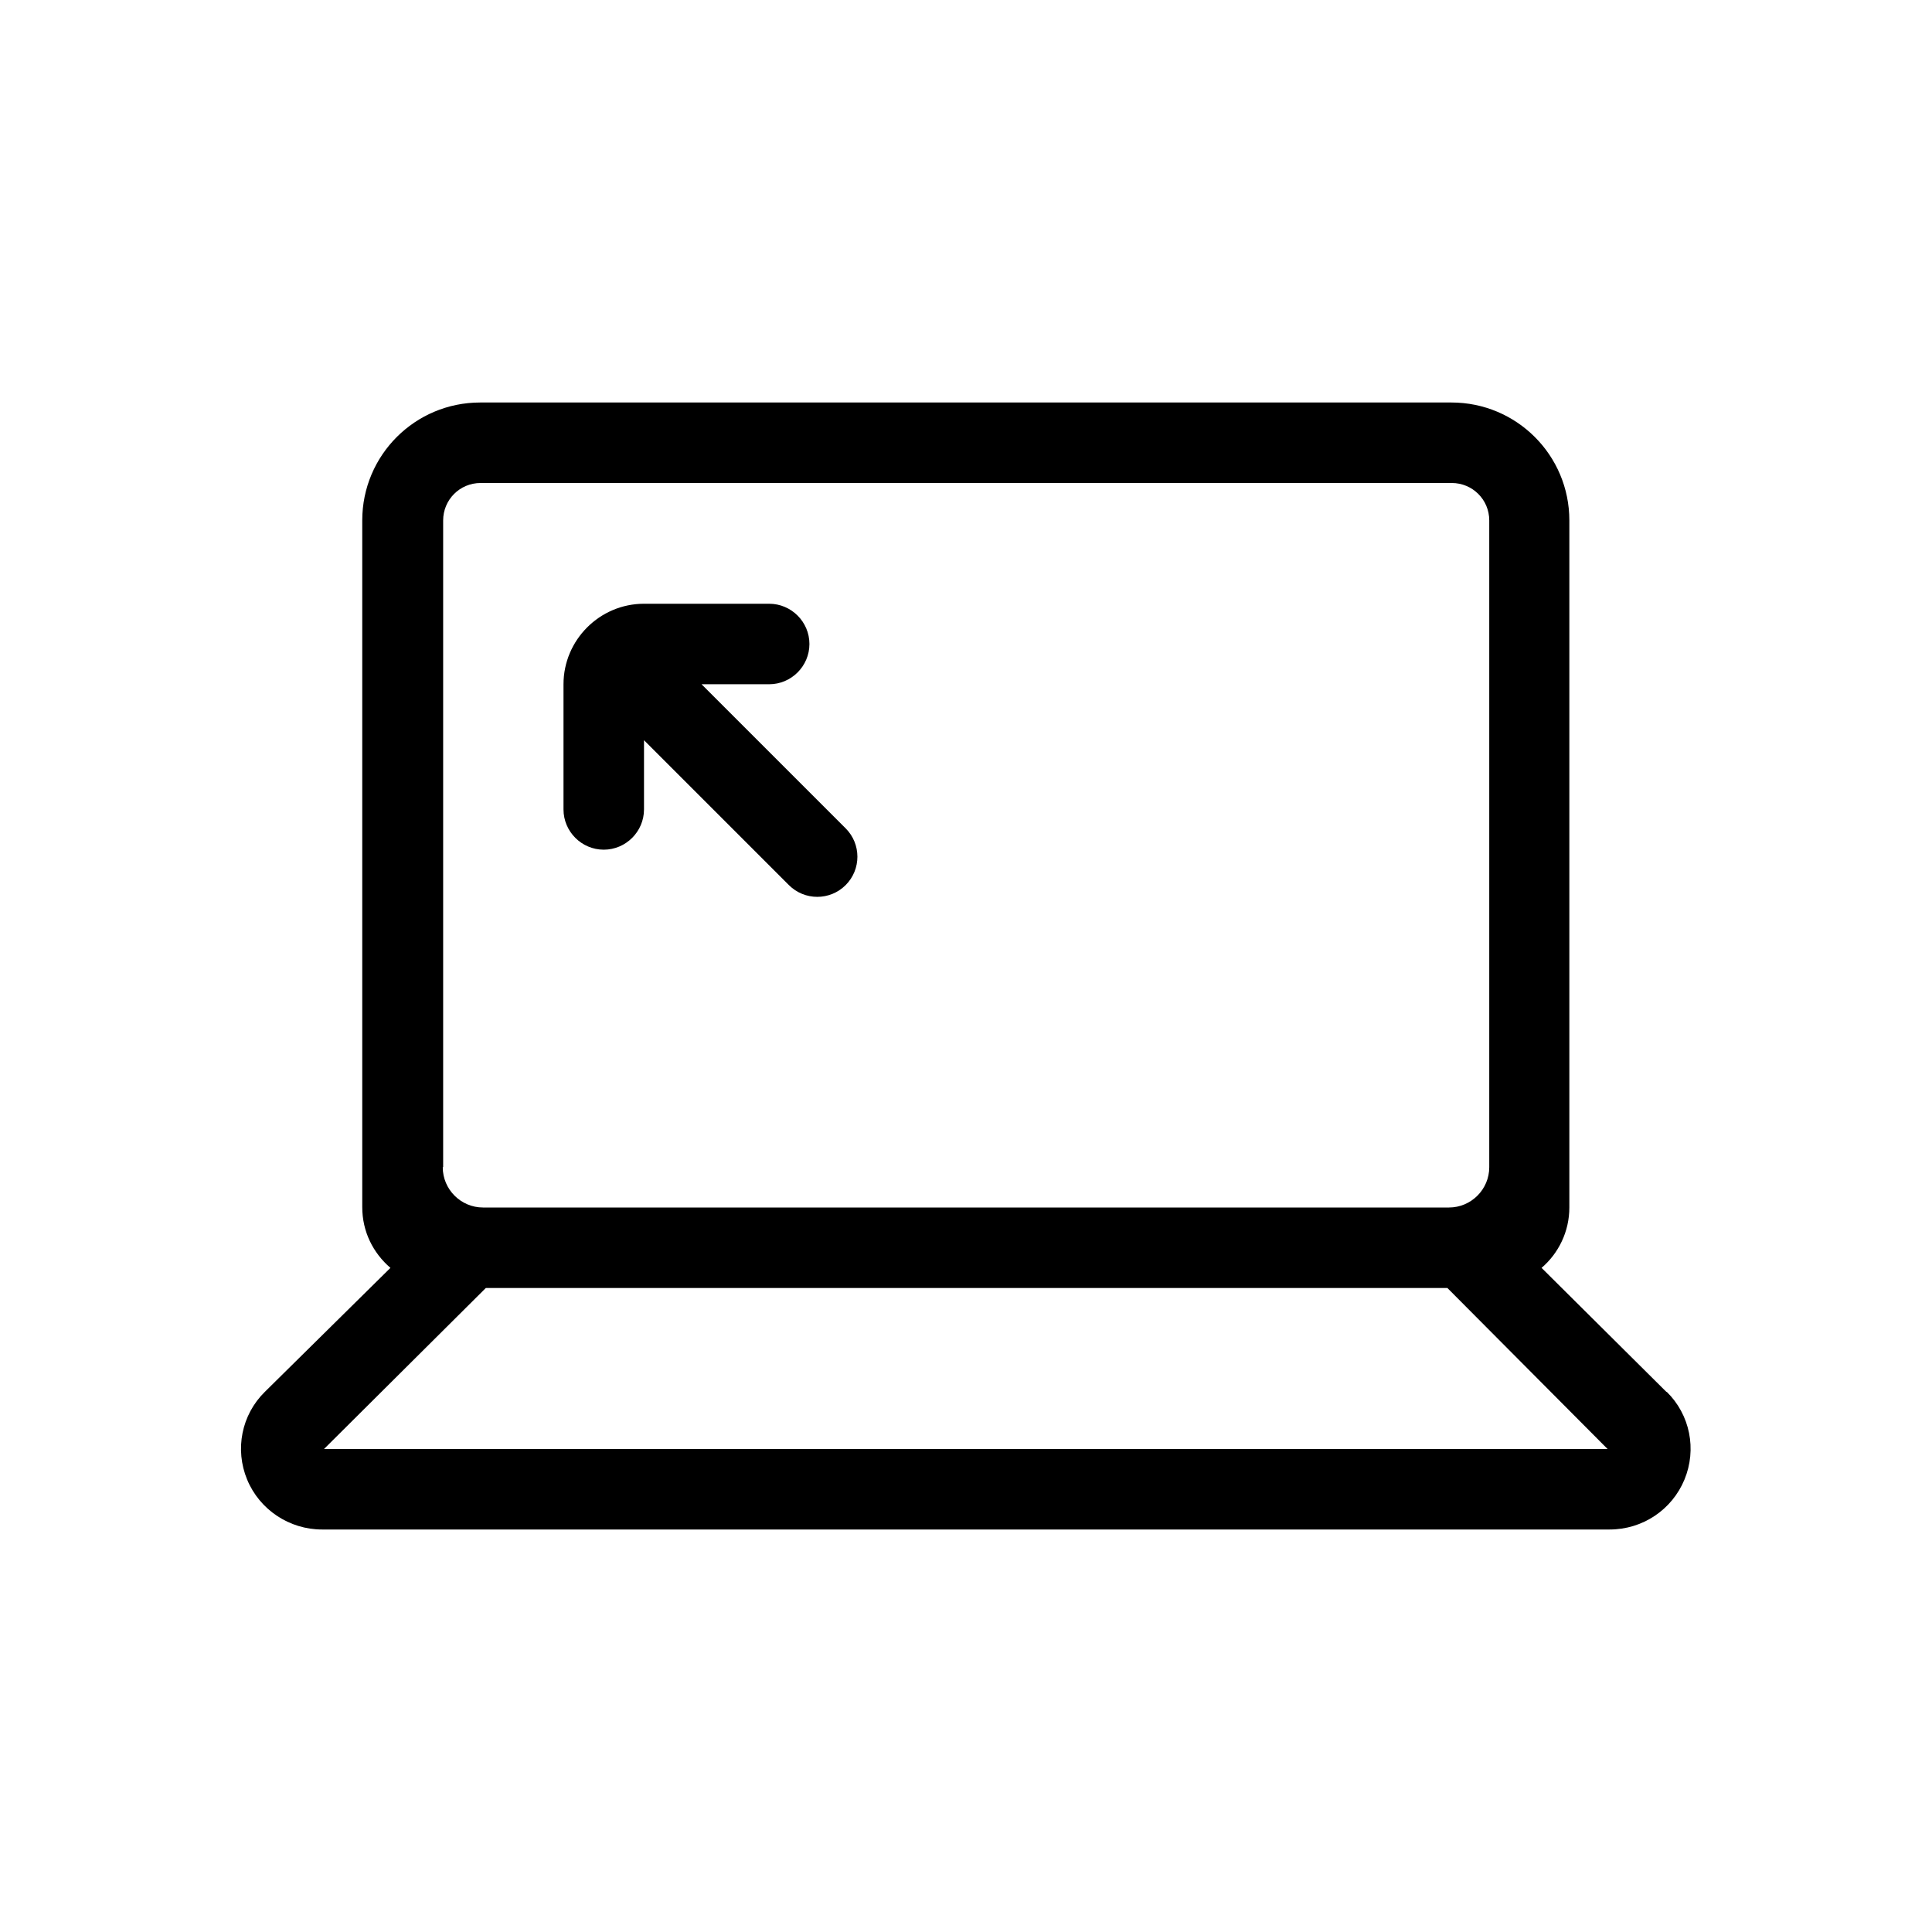
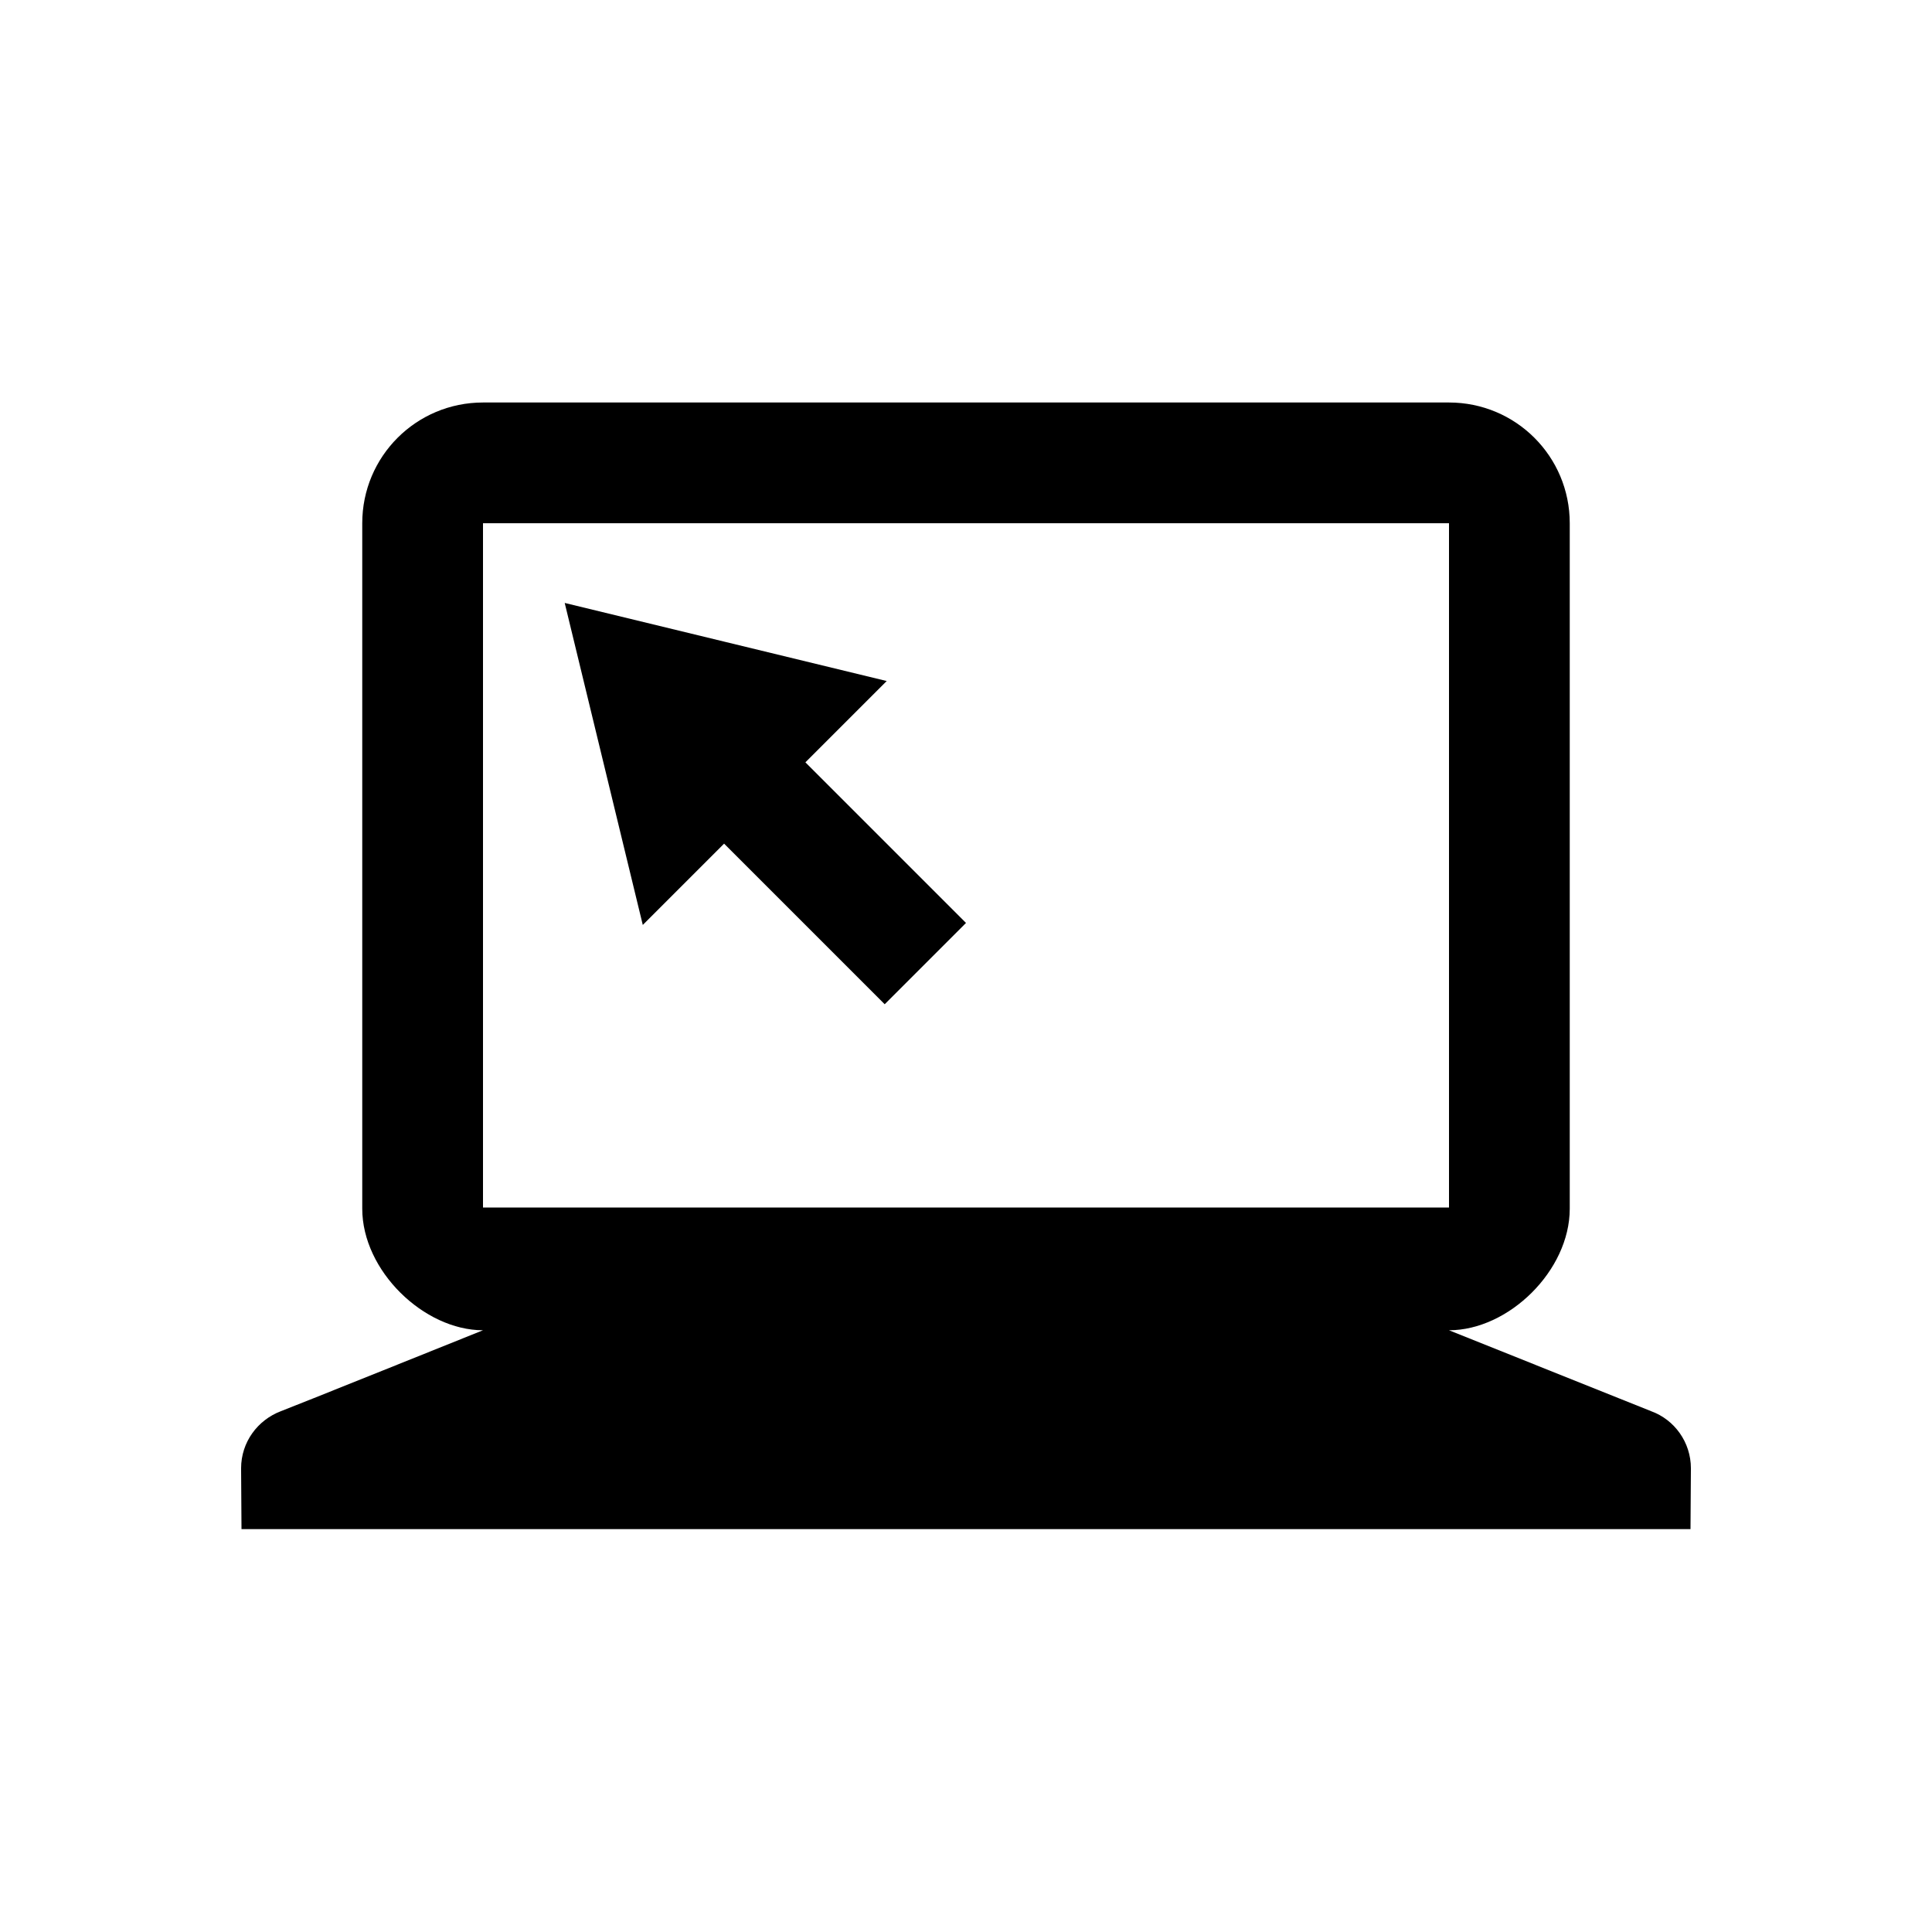
<svg xmlns="http://www.w3.org/2000/svg" viewBox="0 0 48 48">
-   <path d="M14 20.11V17c0-1.1.9-2 2-2h3.11c.55 0 1 .45 1 1s-.45 1-1 1h-1.68l3.58 3.58a.996.996 0 1 1-1.41 1.41l-3.6-3.6v1.72c0 .55-.45 1-1 1s-1-.45-1-1Zm27.41 14.47c.58.57.75 1.43.44 2.18-.31.75-1.04 1.24-1.86 1.24H8c-.81 0-1.55-.49-1.86-1.24-.31-.75-.14-1.61.44-2.18L9.7 31.5c-.43-.37-.7-.9-.7-1.51V12.93C9 11.31 10.31 10 11.93 10h24.13c1.62 0 2.93 1.31 2.93 2.93V30c0 .6-.27 1.14-.69 1.5l3.1 3.08ZM11 29c0 .55.45 1 1 1h24c.55 0 1-.45 1-1V12.93c0-.52-.42-.93-.93-.93H11.94c-.52 0-.93.42-.93.93V29Zm28.94 7-3.98-4H12.07l-4.02 4h31.89Z" />
+   <path d="M41.02,35.06s-5.02-2.01-5.02-2.01c1.48,0,3-1.48,3-3.02V13c0-1.66-1.34-3-3-3H12c-1.66,0-3,1.34-3,3v17.03c0,1.54,1.53,3.02,3,3.02,0,0-5,2.01-5.02,2.01-.58.22-.99.77-.99,1.42,0,.04.01,1.51.01,1.51h36s.01-1.48.01-1.51c0-.65-.41-1.21-.99-1.42ZM12,30V13h24v17H12ZM20.01,18.94l3.99,3.99-2.02,2.02-3.99-3.99-2.02,2.02-.97-4-.97-4,4,.97,4,.97-2.02,2.02Z" />
</svg>
